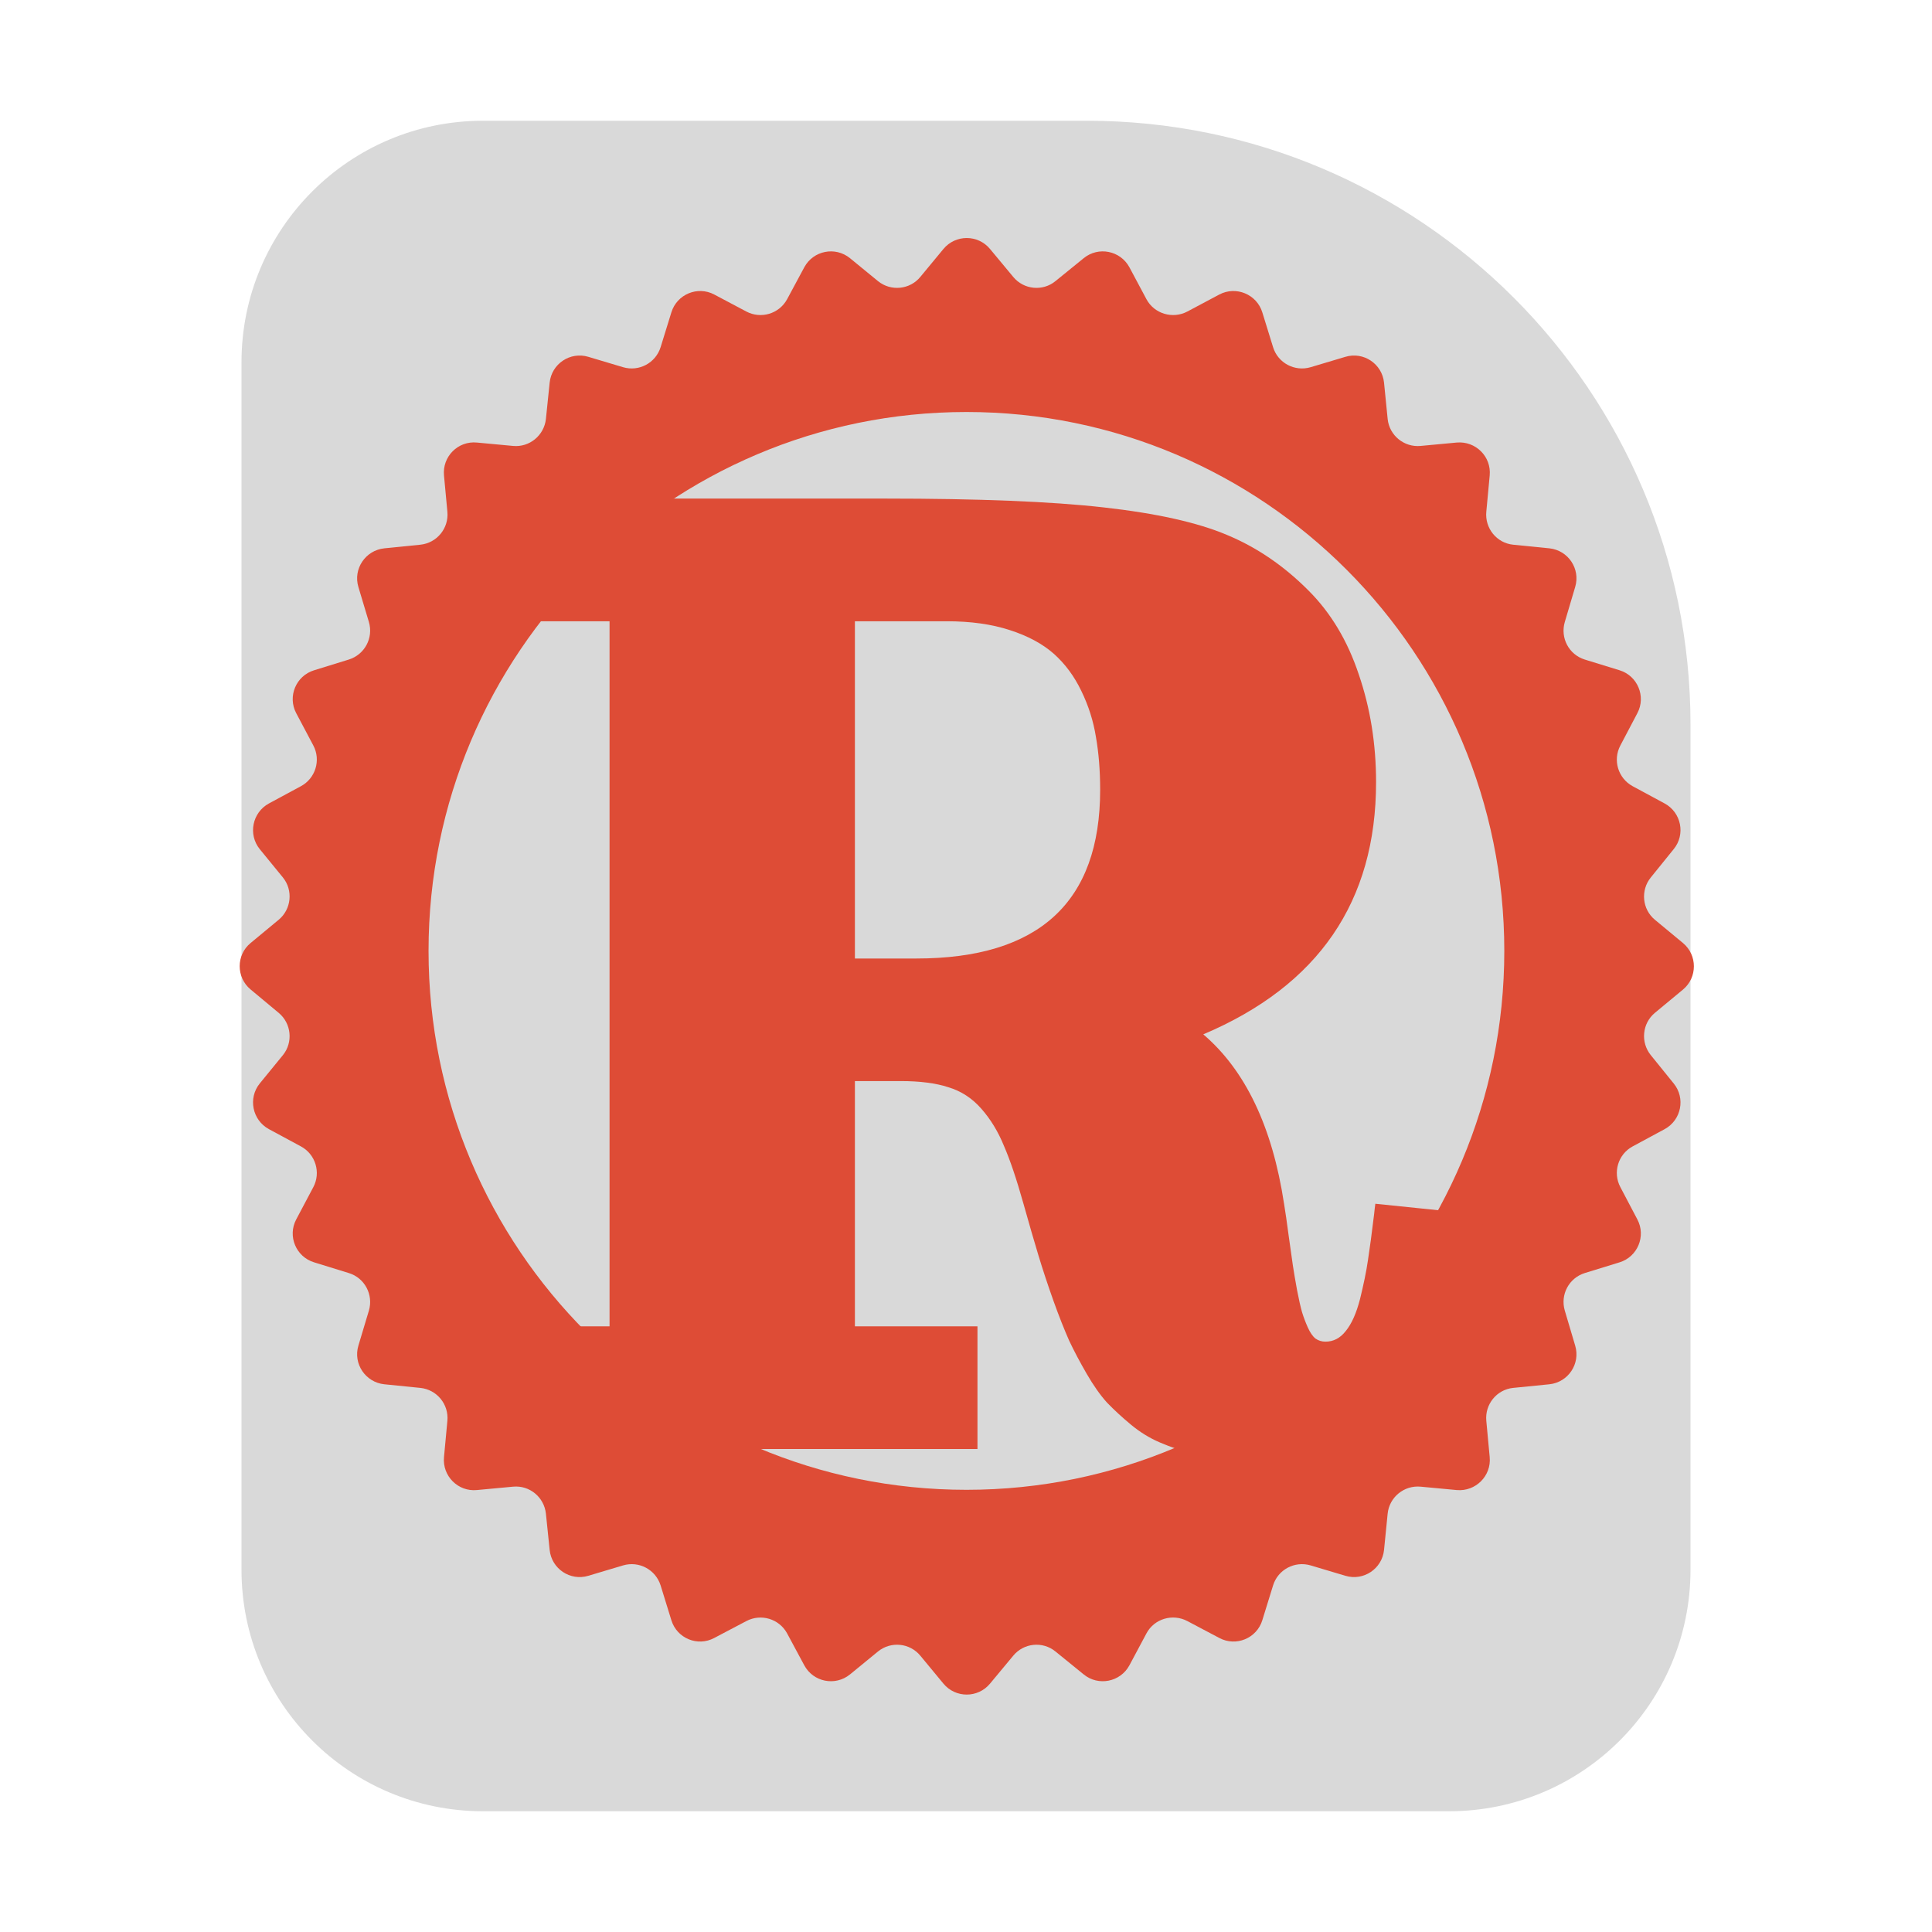
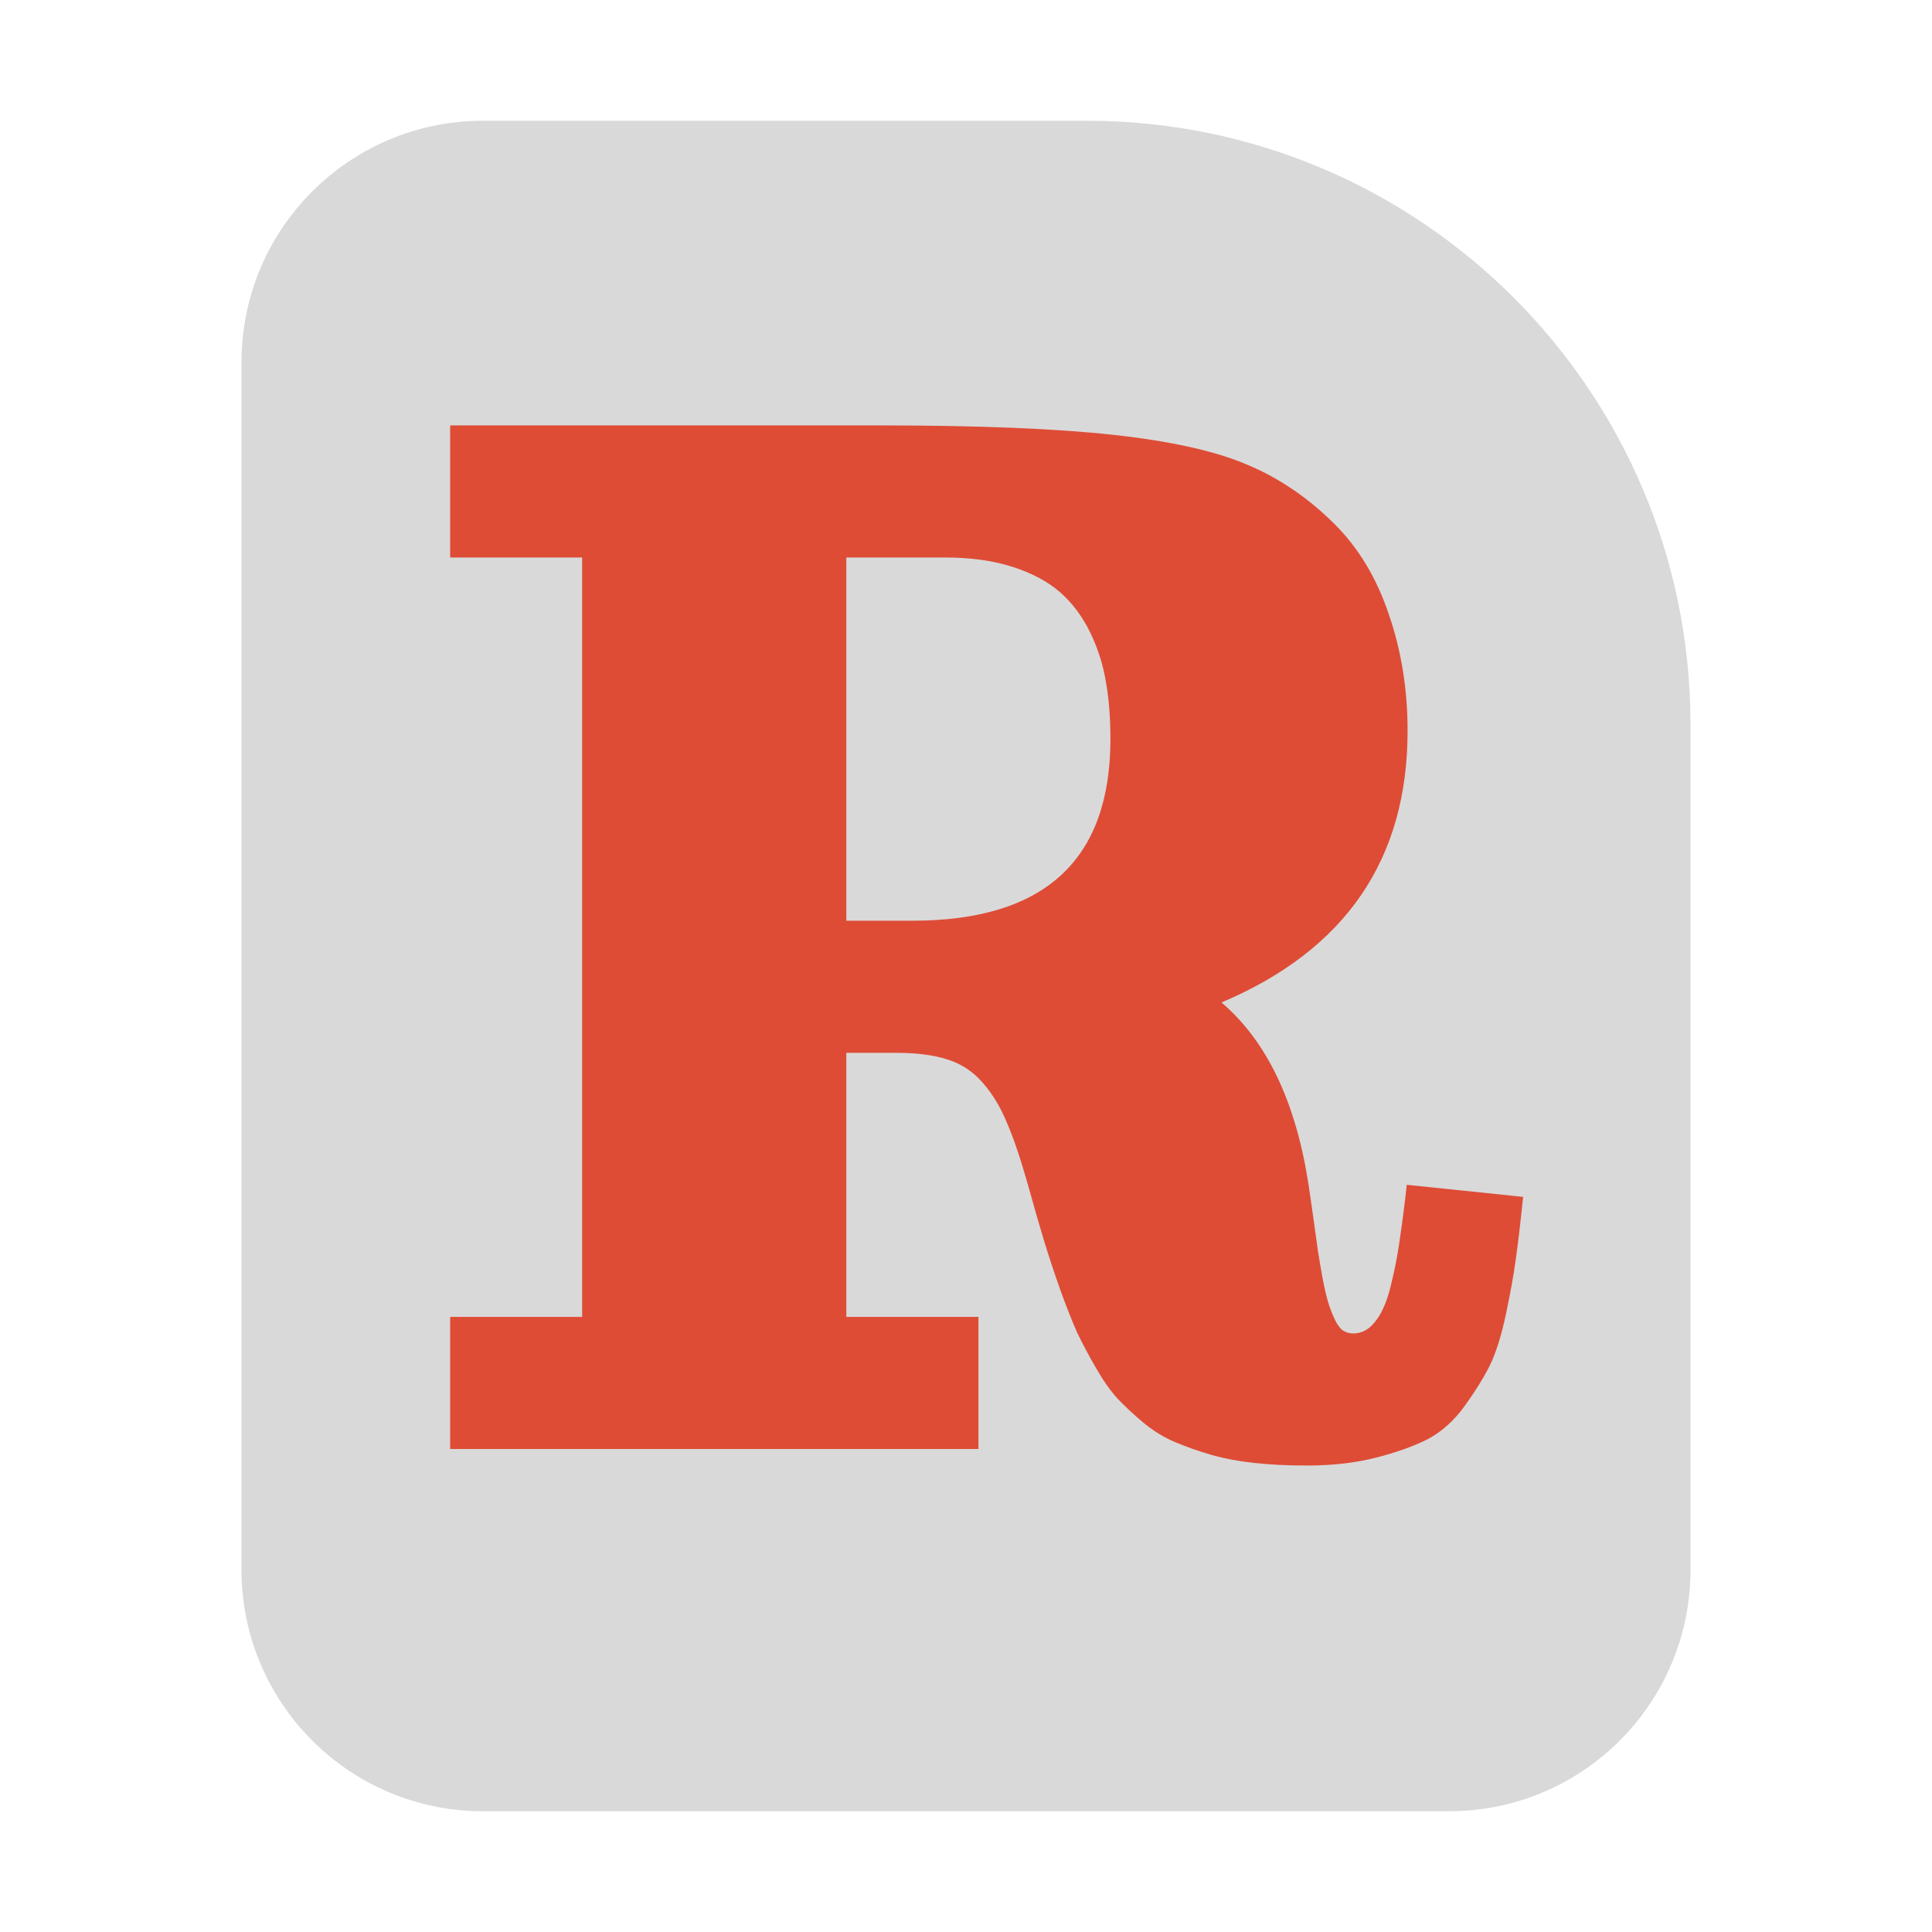
<svg xmlns="http://www.w3.org/2000/svg" width="16" height="16" viewBox="0 0 16 16" fill="none">
  <path d="M2 3C2 1.895 2.895 1 4 1H9C11.761 1 14 3.239 14 6V13C14 14.105 13.105 15 12 15H4C2.895 15 2 14.105 2 13V3Z" fill="#D9D9D9" />
-   <path fill-rule="evenodd" clip-rule="evenodd" d="M7.813 2.062C7.913 1.941 8.099 1.941 8.199 2.062L8.391 2.293C8.478 2.399 8.635 2.415 8.741 2.328L8.975 2.138C9.096 2.039 9.278 2.075 9.353 2.213L9.495 2.479C9.56 2.599 9.712 2.644 9.833 2.58L10.098 2.439C10.236 2.366 10.408 2.437 10.454 2.587L10.543 2.875C10.583 3.006 10.722 3.08 10.854 3.041L11.142 2.955C11.292 2.91 11.446 3.013 11.462 3.169L11.492 3.47C11.506 3.606 11.628 3.706 11.765 3.693L12.064 3.665C12.22 3.651 12.352 3.781 12.337 3.938L12.309 4.238C12.296 4.375 12.395 4.497 12.531 4.511L12.831 4.541C12.987 4.557 13.09 4.711 13.045 4.861L12.959 5.151C12.92 5.283 12.993 5.421 13.124 5.462L13.413 5.551C13.562 5.597 13.633 5.768 13.56 5.906L13.419 6.174C13.355 6.295 13.4 6.445 13.521 6.511L13.786 6.654C13.924 6.729 13.96 6.911 13.861 7.032L13.671 7.267C13.585 7.373 13.6 7.53 13.705 7.617L13.938 7.81C14.058 7.91 14.058 8.095 13.938 8.195L13.705 8.388C13.6 8.475 13.585 8.632 13.671 8.738L13.861 8.973C13.96 9.094 13.924 9.276 13.786 9.351L13.521 9.494C13.4 9.559 13.355 9.71 13.419 9.831L13.56 10.099C13.633 10.237 13.562 10.408 13.413 10.454L13.124 10.543C12.993 10.584 12.92 10.722 12.959 10.854L13.045 11.144C13.09 11.294 12.987 11.448 12.831 11.464L12.531 11.494C12.395 11.508 12.296 11.63 12.309 11.767L12.337 12.067C12.352 12.223 12.22 12.354 12.064 12.34L11.765 12.312C11.628 12.299 11.506 12.399 11.492 12.535L11.462 12.836C11.446 12.992 11.292 13.095 11.142 13.05L10.854 12.964C10.722 12.925 10.583 12.999 10.543 13.13L10.454 13.418C10.408 13.568 10.236 13.639 10.098 13.565L9.833 13.425C9.712 13.361 9.56 13.405 9.495 13.526L9.353 13.792C9.278 13.93 9.096 13.966 8.975 13.867L8.741 13.677C8.635 13.59 8.478 13.606 8.391 13.712L8.199 13.943C8.099 14.064 7.913 14.064 7.813 13.943L7.622 13.712C7.535 13.606 7.378 13.59 7.271 13.677L7.039 13.867C6.917 13.966 6.736 13.93 6.661 13.792L6.518 13.526C6.452 13.406 6.302 13.361 6.181 13.425L5.915 13.565C5.777 13.639 5.606 13.568 5.56 13.418L5.471 13.13C5.43 12.999 5.292 12.925 5.16 12.964L4.872 13.05C4.722 13.095 4.568 12.992 4.552 12.836L4.521 12.535C4.506 12.399 4.386 12.299 4.249 12.312L3.949 12.34C3.793 12.355 3.662 12.223 3.677 12.067L3.705 11.767C3.718 11.63 3.618 11.508 3.481 11.494L3.183 11.464C3.027 11.448 2.923 11.294 2.968 11.144L3.055 10.854C3.094 10.722 3.02 10.583 2.889 10.543L2.601 10.454C2.451 10.408 2.38 10.237 2.453 10.099L2.595 9.831C2.659 9.71 2.613 9.559 2.492 9.494L2.227 9.351C2.089 9.276 2.053 9.094 2.151 8.973L2.343 8.738C2.429 8.632 2.413 8.475 2.308 8.388L2.075 8.194C1.955 8.094 1.955 7.909 2.075 7.81L2.308 7.617C2.413 7.53 2.429 7.373 2.343 7.267L2.151 7.032C2.053 6.911 2.089 6.729 2.227 6.654L2.492 6.511C2.613 6.446 2.659 6.295 2.595 6.174L2.453 5.906C2.38 5.768 2.451 5.597 2.601 5.551L2.889 5.462C3.02 5.421 3.094 5.283 3.055 5.151L2.968 4.861C2.923 4.711 3.027 4.557 3.183 4.541L3.481 4.511C3.618 4.497 3.718 4.375 3.705 4.238L3.677 3.938C3.662 3.781 3.793 3.65 3.949 3.665L4.249 3.693C4.385 3.706 4.506 3.606 4.521 3.47L4.552 3.169C4.568 3.013 4.722 2.91 4.872 2.955L5.16 3.041C5.292 3.08 5.43 3.006 5.471 2.875L5.56 2.587C5.606 2.437 5.777 2.366 5.915 2.439L6.181 2.58C6.302 2.644 6.452 2.599 6.518 2.479L6.661 2.213C6.736 2.075 6.917 2.039 7.039 2.138L7.271 2.328C7.378 2.415 7.535 2.399 7.622 2.293L7.813 2.062ZM8.004 3.412C5.544 3.412 3.549 5.41 3.549 7.875C3.549 10.34 5.544 12.338 8.004 12.338C10.464 12.338 12.458 10.34 12.458 7.875C12.458 5.411 10.464 3.412 8.004 3.412Z" fill="#DE4C36" />
-   <path d="M4.033 12V10.984H5.048V5.145H4.033V4.129H7.333C8.102 4.129 8.704 4.153 9.139 4.202C9.577 4.251 9.918 4.327 10.161 4.43C10.407 4.532 10.632 4.685 10.837 4.891C11.021 5.075 11.16 5.306 11.253 5.586C11.348 5.863 11.396 6.16 11.396 6.478C11.396 7.466 10.919 8.162 9.965 8.566C10.314 8.864 10.537 9.332 10.634 9.969C10.645 10.037 10.658 10.124 10.672 10.232C10.687 10.338 10.699 10.421 10.707 10.48C10.716 10.537 10.727 10.606 10.742 10.686C10.757 10.764 10.771 10.825 10.783 10.867C10.796 10.909 10.812 10.952 10.831 10.994C10.85 11.036 10.871 11.067 10.895 11.086C10.92 11.103 10.947 11.111 10.977 11.111C11.043 11.111 11.099 11.082 11.145 11.023C11.194 10.963 11.233 10.875 11.263 10.759C11.292 10.64 11.315 10.533 11.329 10.435C11.344 10.338 11.361 10.211 11.38 10.054C11.384 10.016 11.387 9.988 11.39 9.969L12.285 10.061C12.264 10.266 12.245 10.426 12.227 10.54C12.213 10.654 12.187 10.796 12.151 10.965C12.115 11.135 12.074 11.266 12.028 11.359C11.981 11.452 11.916 11.556 11.834 11.67C11.754 11.782 11.659 11.867 11.552 11.924C11.444 11.979 11.31 12.026 11.152 12.067C10.995 12.107 10.817 12.127 10.618 12.127C10.475 12.127 10.342 12.121 10.222 12.108C10.101 12.095 9.989 12.074 9.885 12.044C9.784 12.015 9.691 11.982 9.606 11.946C9.521 11.91 9.442 11.861 9.368 11.8C9.294 11.739 9.227 11.677 9.168 11.616C9.111 11.553 9.055 11.473 9 11.378C8.945 11.283 8.896 11.191 8.854 11.102C8.814 11.011 8.77 10.901 8.724 10.772C8.677 10.64 8.636 10.516 8.6 10.397C8.564 10.279 8.523 10.136 8.476 9.969C8.419 9.766 8.365 9.606 8.314 9.489C8.266 9.371 8.203 9.268 8.127 9.182C8.051 9.095 7.96 9.036 7.854 9.004C7.75 8.97 7.619 8.953 7.46 8.953H7.08V10.984H8.095V12H4.033ZM7.08 7.938H7.587C8.603 7.938 9.111 7.472 9.111 6.541C9.111 6.38 9.099 6.234 9.076 6.103C9.055 5.972 9.015 5.845 8.955 5.722C8.896 5.599 8.82 5.497 8.727 5.414C8.634 5.332 8.512 5.266 8.362 5.218C8.212 5.169 8.038 5.145 7.841 5.145H7.08V7.938Z" fill="#DE4C36" />
+   <path d="M3.728 12V10.906H4.821V4.617H3.728V3.523H7.282C8.109 3.523 8.758 3.55 9.227 3.602C9.699 3.654 10.066 3.736 10.328 3.848C10.592 3.958 10.835 4.123 11.056 4.344C11.254 4.542 11.403 4.792 11.503 5.092C11.606 5.391 11.657 5.711 11.657 6.053C11.657 7.117 11.143 7.867 10.116 8.302C10.492 8.623 10.732 9.127 10.837 9.812C10.848 9.885 10.862 9.98 10.878 10.096C10.894 10.21 10.906 10.299 10.915 10.363C10.925 10.424 10.937 10.498 10.953 10.585C10.969 10.669 10.984 10.734 10.998 10.78C11.011 10.825 11.028 10.871 11.049 10.916C11.069 10.962 11.092 10.995 11.117 11.016C11.145 11.034 11.174 11.043 11.206 11.043C11.277 11.043 11.337 11.011 11.387 10.947C11.44 10.883 11.482 10.789 11.514 10.664C11.546 10.536 11.569 10.42 11.585 10.315C11.601 10.21 11.62 10.073 11.64 9.905C11.645 9.864 11.648 9.833 11.65 9.812L12.614 9.912C12.591 10.133 12.571 10.305 12.553 10.428C12.537 10.551 12.509 10.704 12.471 10.886C12.432 11.068 12.387 11.209 12.337 11.31C12.287 11.41 12.218 11.521 12.129 11.645C12.042 11.765 11.941 11.856 11.825 11.918C11.709 11.977 11.565 12.028 11.394 12.072C11.225 12.115 11.034 12.137 10.82 12.137C10.665 12.137 10.523 12.13 10.393 12.116C10.263 12.102 10.142 12.08 10.03 12.048C9.921 12.016 9.821 11.981 9.729 11.942C9.638 11.903 9.553 11.851 9.473 11.785C9.393 11.719 9.322 11.652 9.258 11.586C9.196 11.518 9.136 11.433 9.077 11.33C9.017 11.227 8.965 11.128 8.919 11.033C8.876 10.935 8.829 10.816 8.779 10.677C8.729 10.536 8.685 10.402 8.646 10.274C8.607 10.146 8.563 9.993 8.513 9.812C8.451 9.594 8.393 9.422 8.338 9.296C8.286 9.169 8.219 9.058 8.137 8.965C8.055 8.871 7.957 8.808 7.843 8.773C7.731 8.737 7.59 8.719 7.419 8.719H7.009V10.906H8.103V12H3.728ZM7.009 7.625H7.556C8.649 7.625 9.196 7.124 9.196 6.121C9.196 5.948 9.184 5.791 9.159 5.649C9.136 5.508 9.093 5.371 9.029 5.239C8.965 5.107 8.883 4.997 8.783 4.908C8.682 4.819 8.551 4.748 8.39 4.696C8.228 4.643 8.041 4.617 7.829 4.617H7.009V7.625Z" fill="#DE4C36" />
</svg>
